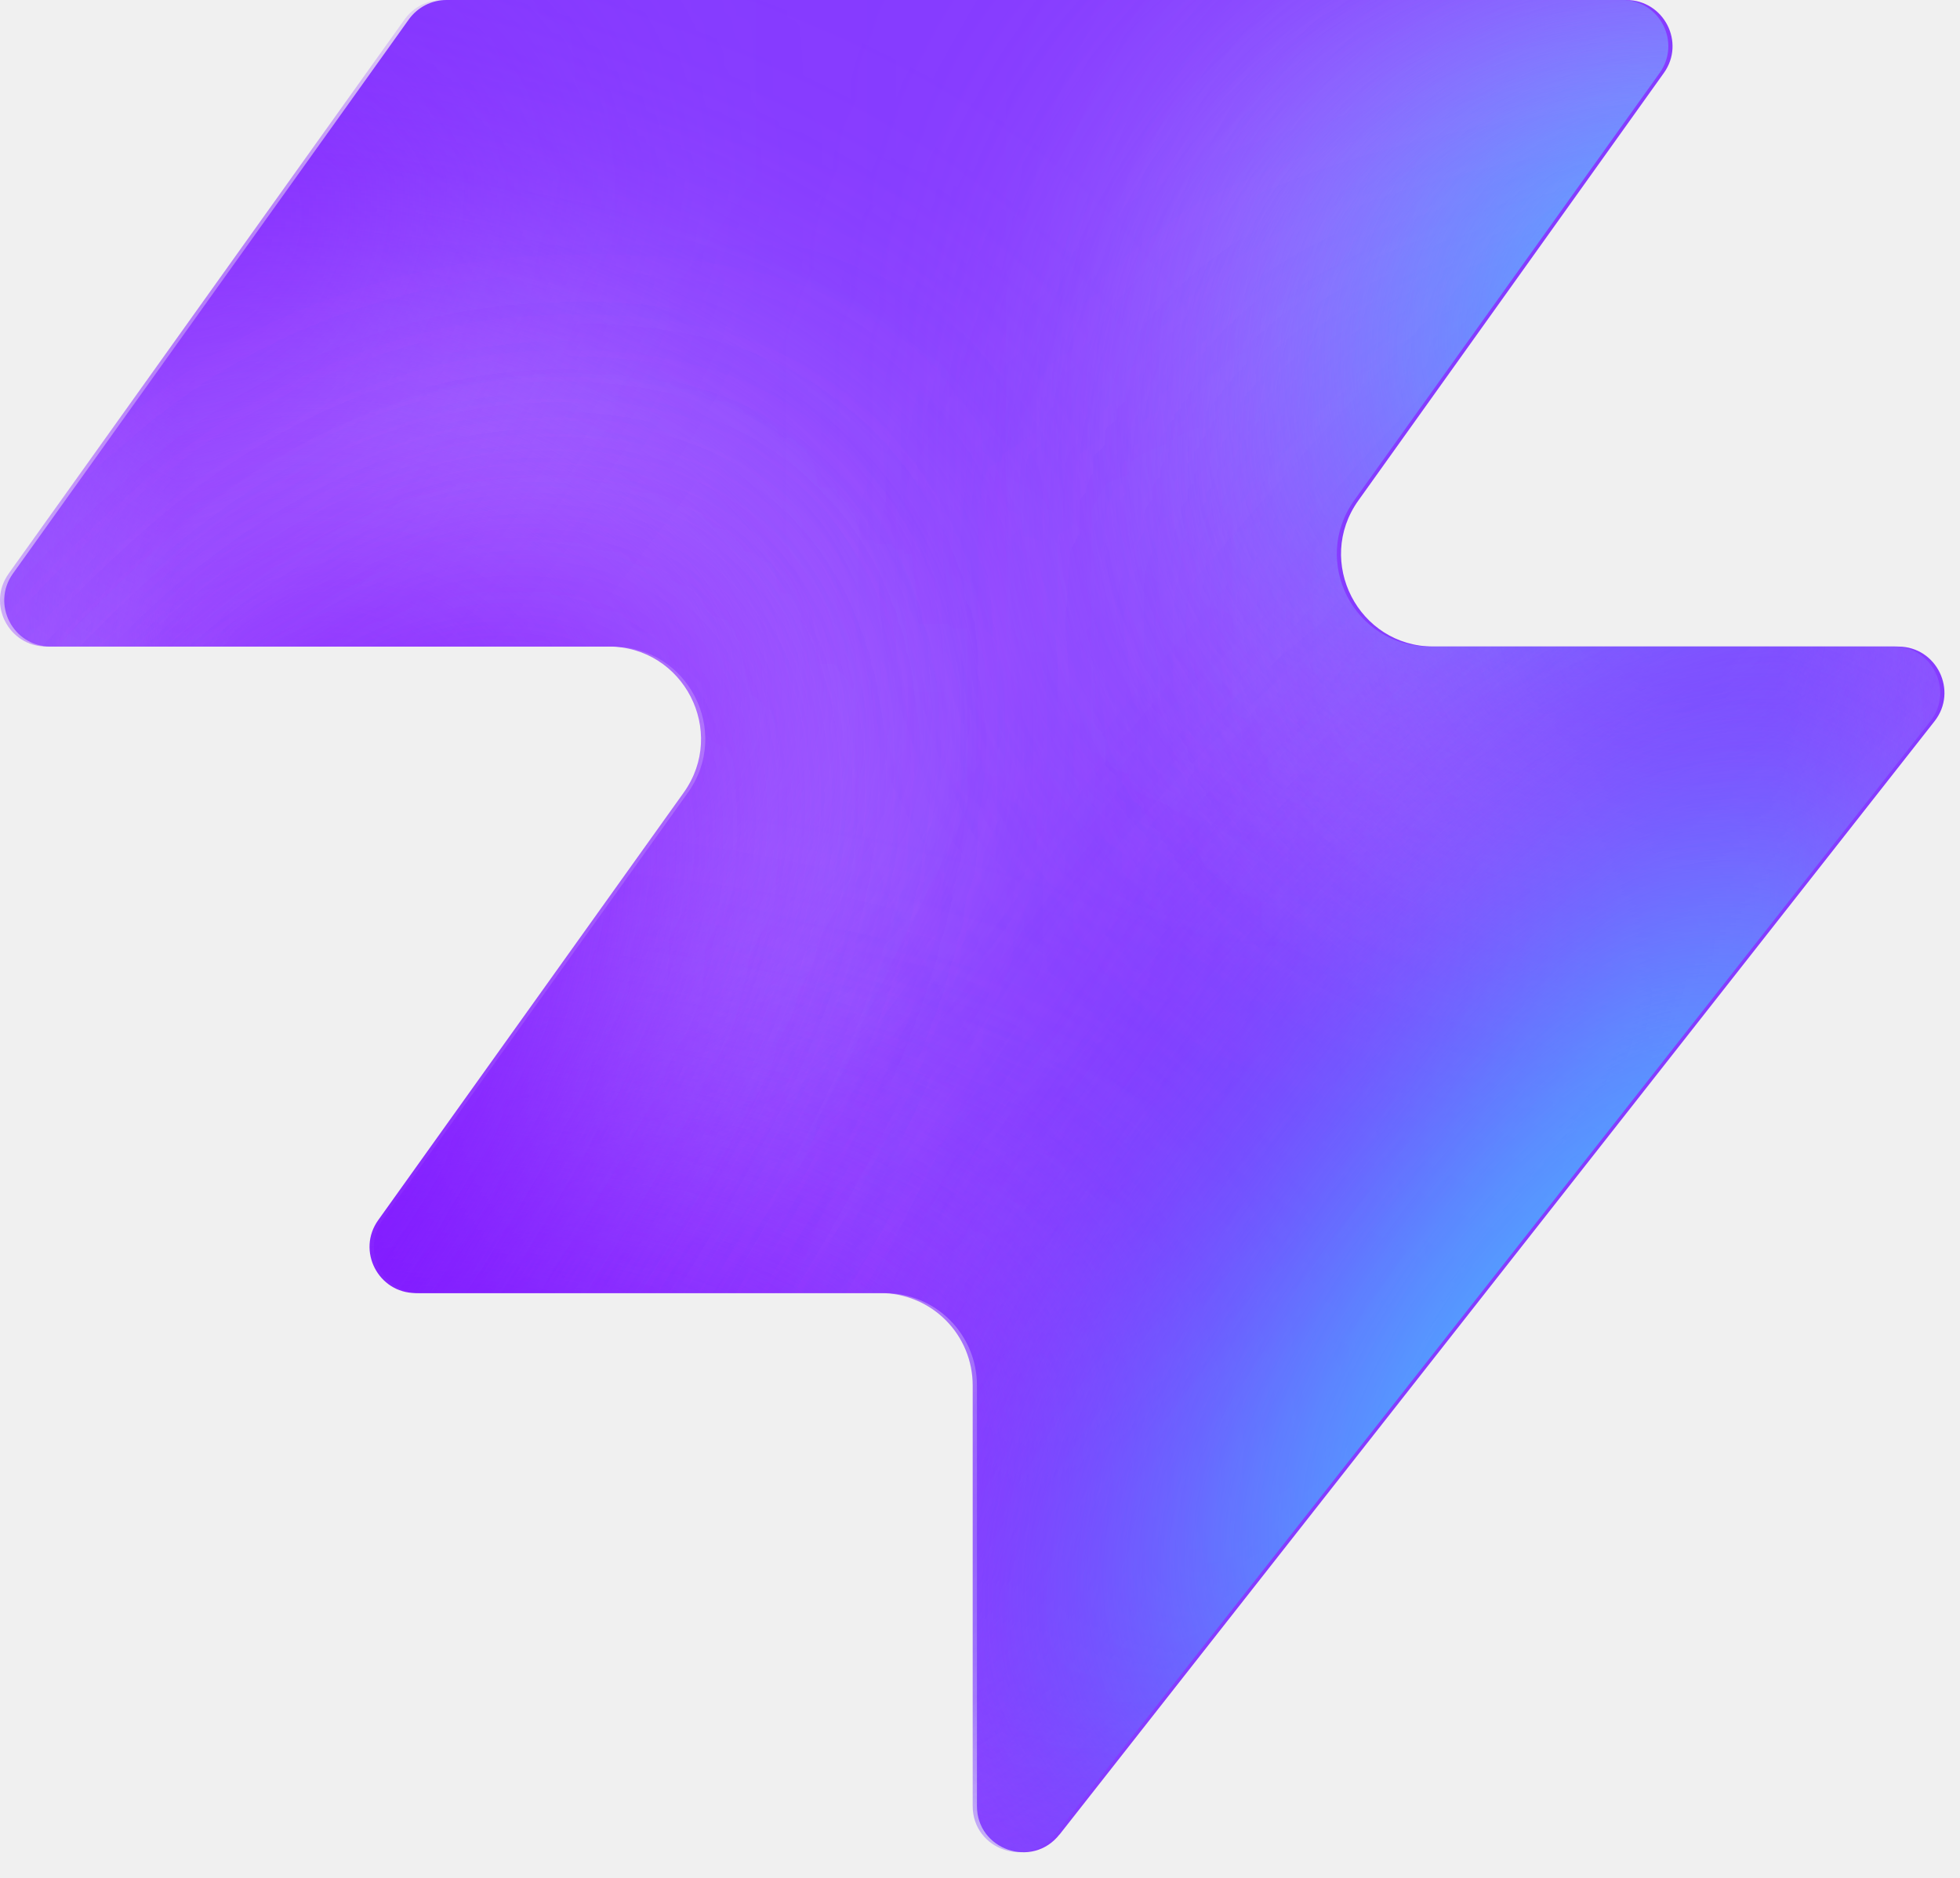
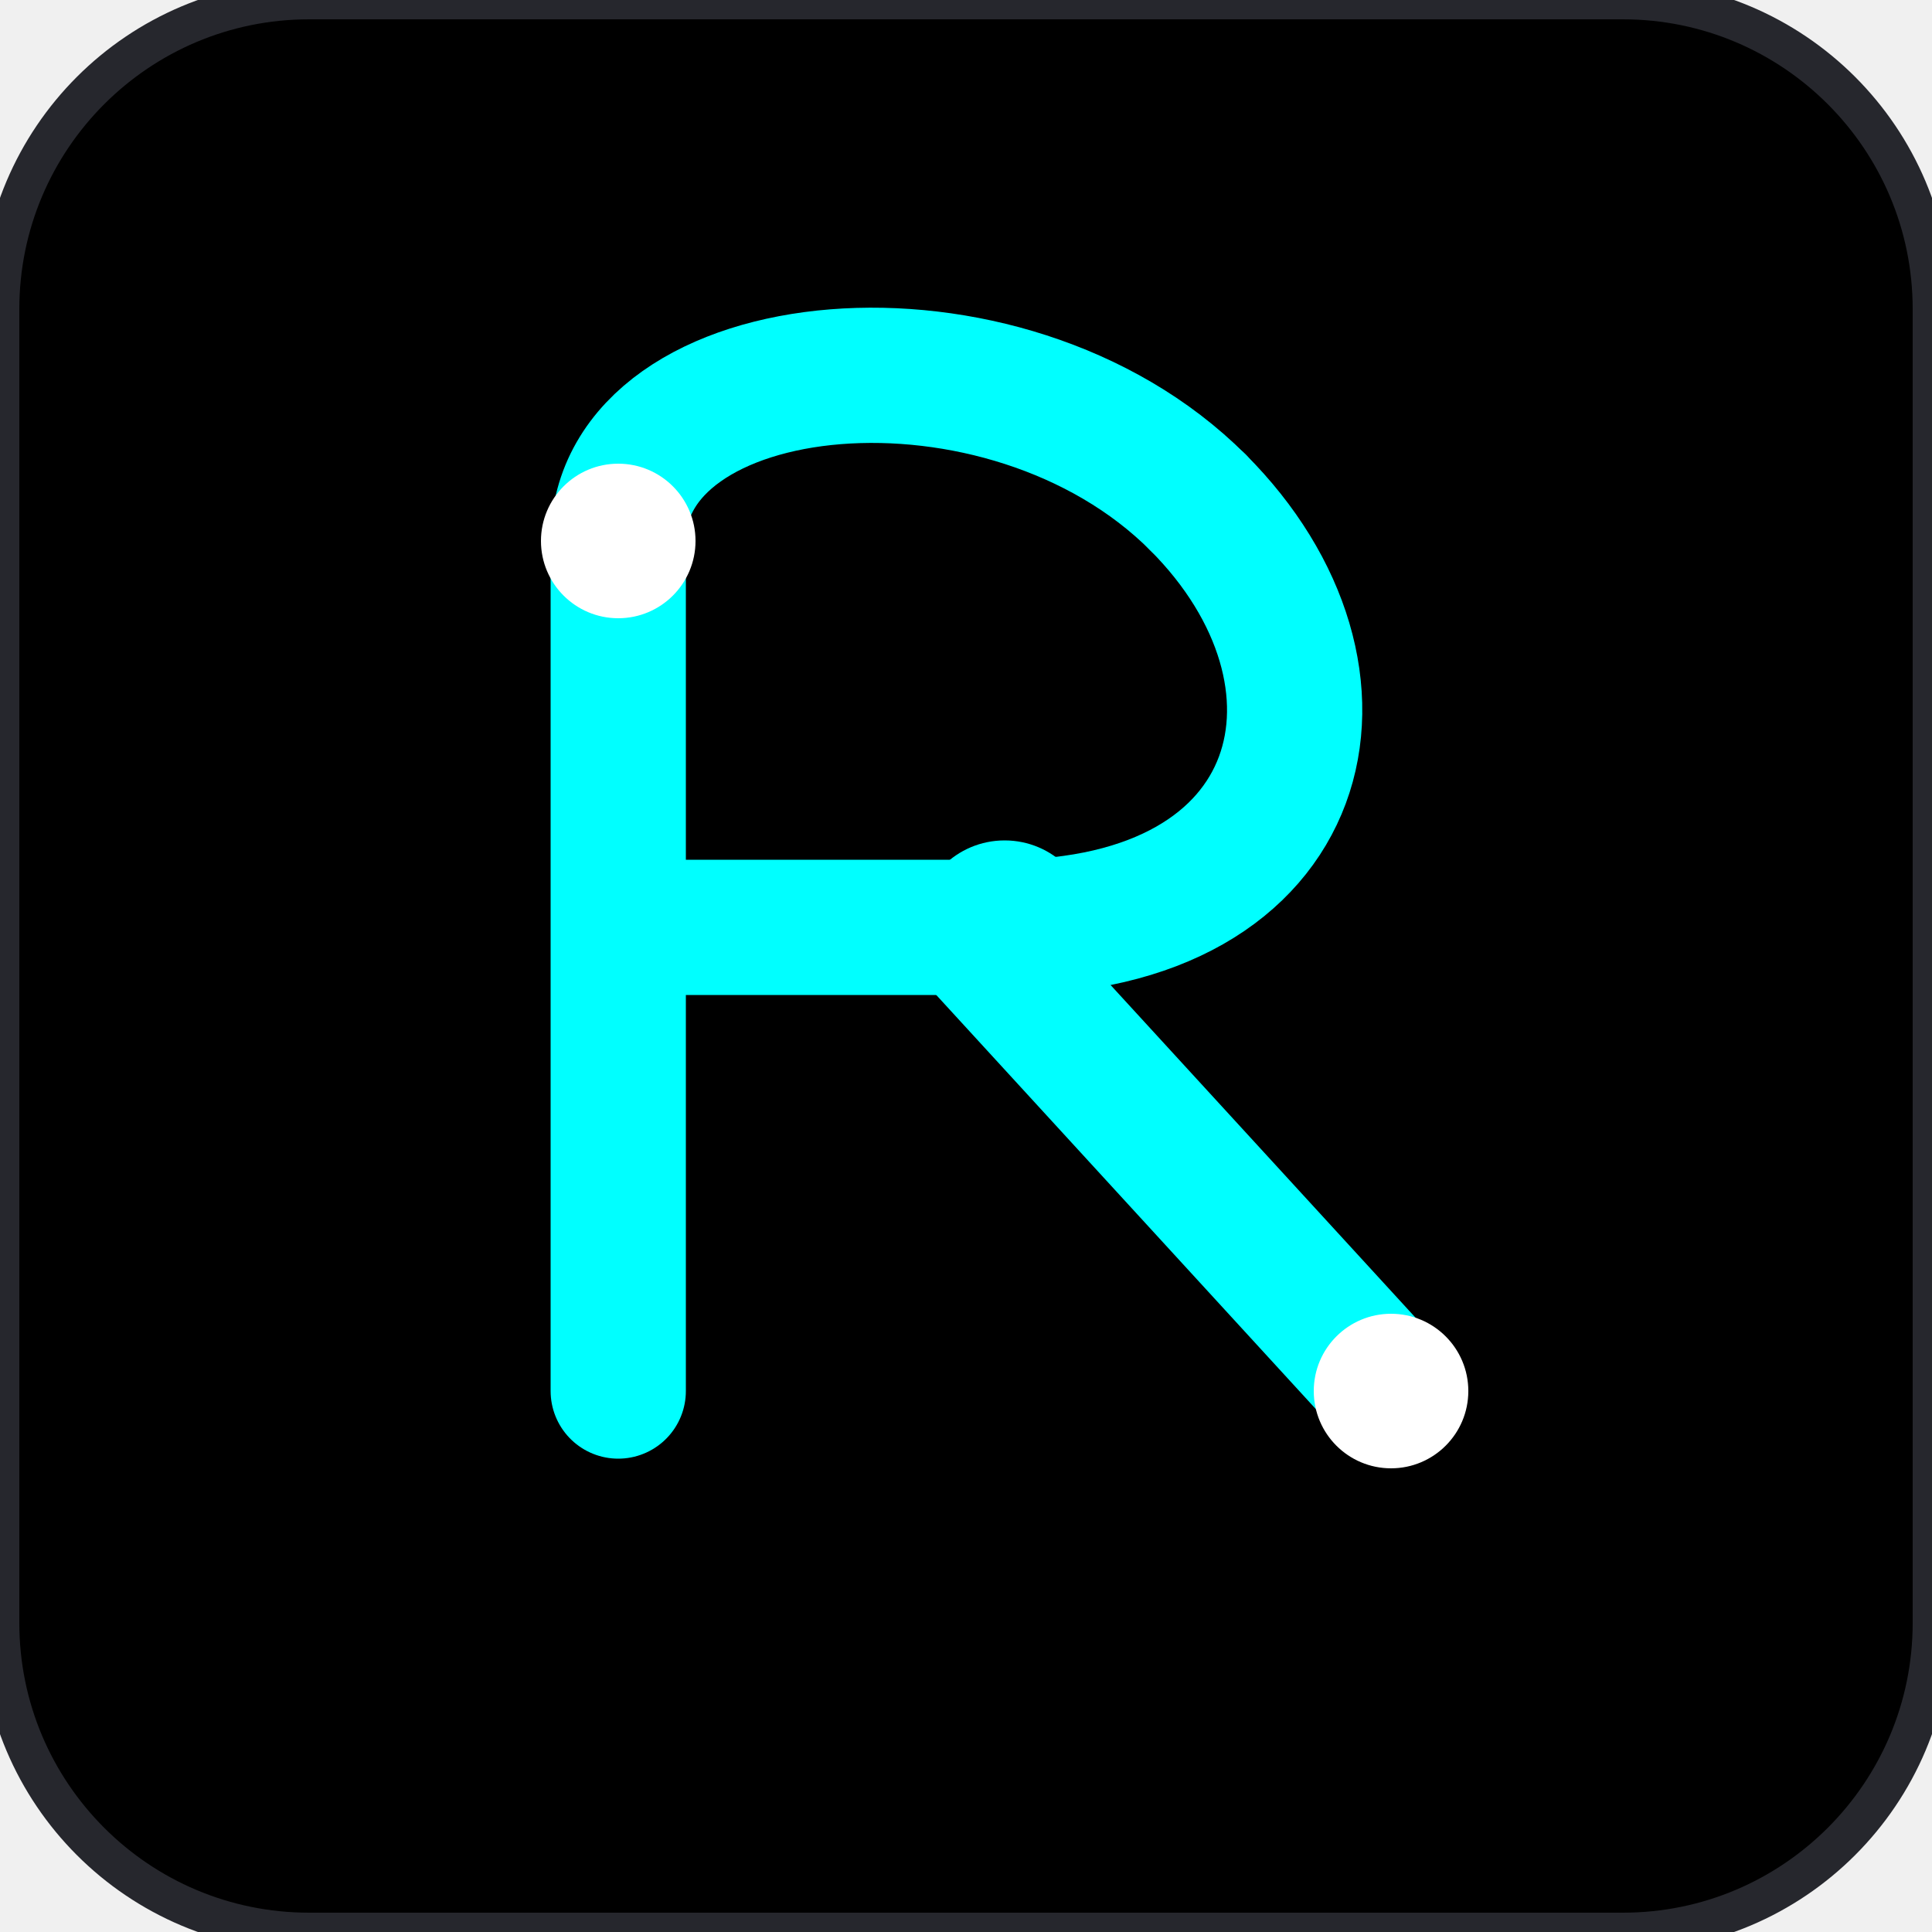
- <svg xmlns="http://www.w3.org/2000/svg" width="48" height="46" fill="none" viewBox="0 0 48 46">
-   <path fill="#863bff" d="M25.946 44.938c-.664.845-2.021.375-2.021-.698V33.937a2.26 2.26 0 0 0-2.262-2.262H10.287c-.92 0-1.456-1.04-.92-1.788l7.48-10.471c1.07-1.497 0-3.578-1.842-3.578H1.237c-.92 0-1.456-1.04-.92-1.788L10.013.474c.214-.297.556-.474.92-.474h28.894c.92 0 1.456 1.04.92 1.788l-7.48 10.471c-1.07 1.498 0 3.579 1.842 3.579h11.377c.943 0 1.473 1.088.89 1.83L25.947 44.94z" style="fill:#863bff;fill:color(display-p3 .525 .23 1);fill-opacity:1" />
-   <mask id="a" width="48" height="46" x="0" y="0" maskUnits="userSpaceOnUse" style="mask-type:alpha">
-     <path fill="#000" d="M25.842 44.938c-.664.844-2.021.375-2.021-.698V33.937a2.26 2.26 0 0 0-2.262-2.262H10.183c-.92 0-1.456-1.04-.92-1.788l7.48-10.471c1.07-1.498 0-3.579-1.842-3.579H1.133c-.92 0-1.456-1.04-.92-1.787L9.91.473c.214-.297.556-.474.92-.474h28.894c.92 0 1.456 1.04.92 1.788l-7.48 10.471c-1.07 1.498 0 3.578 1.842 3.578h11.377c.943 0 1.473 1.088.89 1.832L25.843 44.94z" style="fill:#000;fill-opacity:1" />
-   </mask>
-   <g mask="url(#a)">
-     <g filter="url(#b)">
-       <ellipse cx="5.508" cy="14.704" fill="#ede6ff" rx="5.508" ry="14.704" style="fill:#ede6ff;fill:color(display-p3 .927 .903 1);fill-opacity:1" transform="matrix(.00324 1 1 -.00324 -4.47 31.516)" />
-     </g>
-     <g filter="url(#c)">
-       <ellipse cx="10.399" cy="29.851" fill="#ede6ff" rx="10.399" ry="29.851" style="fill:#ede6ff;fill:color(display-p3 .927 .903 1);fill-opacity:1" transform="matrix(.00324 1 1 -.00324 -39.328 7.883)" />
-     </g>
-     <g filter="url(#d)">
-       <ellipse cx="5.508" cy="30.487" fill="#7e14ff" rx="5.508" ry="30.487" style="fill:#7e14ff;fill:color(display-p3 .492 .077 1);fill-opacity:1" transform="rotate(89.814 -25.913 -14.639)scale(1 -1)" />
-     </g>
-     <g filter="url(#e)">
-       <ellipse cx="5.508" cy="30.599" fill="#7e14ff" rx="5.508" ry="30.599" style="fill:#7e14ff;fill:color(display-p3 .492 .077 1);fill-opacity:1" transform="rotate(89.814 -32.644 -3.334)scale(1 -1)" />
-     </g>
-     <g filter="url(#f)">
-       <ellipse cx="5.508" cy="30.599" fill="#7e14ff" rx="5.508" ry="30.599" style="fill:#7e14ff;fill:color(display-p3 .492 .077 1);fill-opacity:1" transform="matrix(.00324 1 1 -.00324 -34.34 30.47)" />
-     </g>
-     <g filter="url(#g)">
-       <ellipse cx="14.072" cy="22.078" fill="#ede6ff" rx="14.072" ry="22.078" style="fill:#ede6ff;fill:color(display-p3 .927 .903 1);fill-opacity:1" transform="rotate(93.35 24.506 48.493)scale(-1 1)" />
-     </g>
-     <g filter="url(#h)">
-       <ellipse cx="3.47" cy="21.501" fill="#7e14ff" rx="3.47" ry="21.501" style="fill:#7e14ff;fill:color(display-p3 .492 .077 1);fill-opacity:1" transform="rotate(89.009 28.708 47.59)scale(-1 1)" />
-     </g>
-     <g filter="url(#i)">
-       <ellipse cx="3.47" cy="21.501" fill="#7e14ff" rx="3.47" ry="21.501" style="fill:#7e14ff;fill:color(display-p3 .492 .077 1);fill-opacity:1" transform="rotate(89.009 28.708 47.59)scale(-1 1)" />
-     </g>
-     <g filter="url(#j)">
-       <ellipse cx=".387" cy="8.972" fill="#7e14ff" rx="4.407" ry="29.108" style="fill:#7e14ff;fill:color(display-p3 .492 .077 1);fill-opacity:1" transform="rotate(39.51 .387 8.972)" />
-     </g>
-     <g filter="url(#k)">
-       <ellipse cx="47.523" cy="-6.092" fill="#7e14ff" rx="4.407" ry="29.108" style="fill:#7e14ff;fill:color(display-p3 .492 .077 1);fill-opacity:1" transform="rotate(37.892 47.523 -6.092)" />
-     </g>
-     <g filter="url(#l)">
-       <ellipse cx="41.412" cy="6.333" fill="#47bfff" rx="5.971" ry="9.665" style="fill:#47bfff;fill:color(display-p3 .28 .748 1);fill-opacity:1" transform="rotate(37.892 41.412 6.333)" />
-     </g>
-     <g filter="url(#m)">
-       <ellipse cx="-1.879" cy="38.332" fill="#7e14ff" rx="4.407" ry="29.108" style="fill:#7e14ff;fill:color(display-p3 .492 .077 1);fill-opacity:1" transform="rotate(37.892 -1.88 38.332)" />
-     </g>
-     <g filter="url(#n)">
-       <ellipse cx="-1.879" cy="38.332" fill="#7e14ff" rx="4.407" ry="29.108" style="fill:#7e14ff;fill:color(display-p3 .492 .077 1);fill-opacity:1" transform="rotate(37.892 -1.88 38.332)" />
-     </g>
-     <g filter="url(#o)">
-       <ellipse cx="35.651" cy="29.907" fill="#7e14ff" rx="4.407" ry="29.108" style="fill:#7e14ff;fill:color(display-p3 .492 .077 1);fill-opacity:1" transform="rotate(37.892 35.651 29.907)" />
-     </g>
-     <g filter="url(#p)">
-       <ellipse cx="38.418" cy="32.4" fill="#47bfff" rx="5.971" ry="15.297" style="fill:#47bfff;fill:color(display-p3 .28 .748 1);fill-opacity:1" transform="rotate(37.892 38.418 32.4)" />
-     </g>
-   </g>
+ <svg xmlns="http://www.w3.org/2000/svg" viewBox="0 0 100 100" width="100%" height="100%">
  <defs>
-     <filter id="b" width="60.045" height="41.654" x="-19.77" y="16.149" color-interpolation-filters="sRGB" filterUnits="userSpaceOnUse">
-       <feFlood flood-opacity="0" result="BackgroundImageFix" />
-       <feBlend in="SourceGraphic" in2="BackgroundImageFix" result="shape" />
-       <feGaussianBlur result="effect1_foregroundBlur_2002_17158" stdDeviation="7.659" />
-     </filter>
-     <filter id="c" width="90.34" height="51.437" x="-54.613" y="-7.533" color-interpolation-filters="sRGB" filterUnits="userSpaceOnUse">
-       <feFlood flood-opacity="0" result="BackgroundImageFix" />
-       <feBlend in="SourceGraphic" in2="BackgroundImageFix" result="shape" />
-       <feGaussianBlur result="effect1_foregroundBlur_2002_17158" stdDeviation="7.659" />
-     </filter>
-     <filter id="d" width="79.355" height="29.4" x="-49.64" y="2.03" color-interpolation-filters="sRGB" filterUnits="userSpaceOnUse">
-       <feFlood flood-opacity="0" result="BackgroundImageFix" />
-       <feBlend in="SourceGraphic" in2="BackgroundImageFix" result="shape" />
-       <feGaussianBlur result="effect1_foregroundBlur_2002_17158" stdDeviation="4.596" />
-     </filter>
-     <filter id="e" width="79.579" height="29.4" x="-45.045" y="20.029" color-interpolation-filters="sRGB" filterUnits="userSpaceOnUse">
-       <feFlood flood-opacity="0" result="BackgroundImageFix" />
-       <feBlend in="SourceGraphic" in2="BackgroundImageFix" result="shape" />
-       <feGaussianBlur result="effect1_foregroundBlur_2002_17158" stdDeviation="4.596" />
-     </filter>
-     <filter id="f" width="79.579" height="29.4" x="-43.513" y="21.178" color-interpolation-filters="sRGB" filterUnits="userSpaceOnUse">
-       <feFlood flood-opacity="0" result="BackgroundImageFix" />
-       <feBlend in="SourceGraphic" in2="BackgroundImageFix" result="shape" />
-       <feGaussianBlur result="effect1_foregroundBlur_2002_17158" stdDeviation="4.596" />
-     </filter>
-     <filter id="g" width="74.749" height="58.852" x="15.756" y="-17.901" color-interpolation-filters="sRGB" filterUnits="userSpaceOnUse">
-       <feFlood flood-opacity="0" result="BackgroundImageFix" />
-       <feBlend in="SourceGraphic" in2="BackgroundImageFix" result="shape" />
-       <feGaussianBlur result="effect1_foregroundBlur_2002_17158" stdDeviation="7.659" />
-     </filter>
-     <filter id="h" width="61.377" height="25.362" x="23.548" y="2.284" color-interpolation-filters="sRGB" filterUnits="userSpaceOnUse">
-       <feFlood flood-opacity="0" result="BackgroundImageFix" />
-       <feBlend in="SourceGraphic" in2="BackgroundImageFix" result="shape" />
-       <feGaussianBlur result="effect1_foregroundBlur_2002_17158" stdDeviation="4.596" />
-     </filter>
-     <filter id="i" width="61.377" height="25.362" x="23.548" y="2.284" color-interpolation-filters="sRGB" filterUnits="userSpaceOnUse">
-       <feFlood flood-opacity="0" result="BackgroundImageFix" />
-       <feBlend in="SourceGraphic" in2="BackgroundImageFix" result="shape" />
-       <feGaussianBlur result="effect1_foregroundBlur_2002_17158" stdDeviation="4.596" />
-     </filter>
-     <filter id="j" width="56.045" height="63.649" x="-27.636" y="-22.853" color-interpolation-filters="sRGB" filterUnits="userSpaceOnUse">
-       <feFlood flood-opacity="0" result="BackgroundImageFix" />
-       <feBlend in="SourceGraphic" in2="BackgroundImageFix" result="shape" />
-       <feGaussianBlur result="effect1_foregroundBlur_2002_17158" stdDeviation="4.596" />
-     </filter>
-     <filter id="k" width="54.814" height="64.646" x="20.116" y="-38.415" color-interpolation-filters="sRGB" filterUnits="userSpaceOnUse">
-       <feFlood flood-opacity="0" result="BackgroundImageFix" />
-       <feBlend in="SourceGraphic" in2="BackgroundImageFix" result="shape" />
-       <feGaussianBlur result="effect1_foregroundBlur_2002_17158" stdDeviation="4.596" />
-     </filter>
-     <filter id="l" width="33.541" height="35.313" x="24.641" y="-11.323" color-interpolation-filters="sRGB" filterUnits="userSpaceOnUse">
-       <feFlood flood-opacity="0" result="BackgroundImageFix" />
-       <feBlend in="SourceGraphic" in2="BackgroundImageFix" result="shape" />
-       <feGaussianBlur result="effect1_foregroundBlur_2002_17158" stdDeviation="4.596" />
-     </filter>
-     <filter id="m" width="54.814" height="64.646" x="-29.286" y="6.009" color-interpolation-filters="sRGB" filterUnits="userSpaceOnUse">
-       <feFlood flood-opacity="0" result="BackgroundImageFix" />
-       <feBlend in="SourceGraphic" in2="BackgroundImageFix" result="shape" />
-       <feGaussianBlur result="effect1_foregroundBlur_2002_17158" stdDeviation="4.596" />
-     </filter>
-     <filter id="n" width="54.814" height="64.646" x="-29.286" y="6.009" color-interpolation-filters="sRGB" filterUnits="userSpaceOnUse">
-       <feFlood flood-opacity="0" result="BackgroundImageFix" />
-       <feBlend in="SourceGraphic" in2="BackgroundImageFix" result="shape" />
-       <feGaussianBlur result="effect1_foregroundBlur_2002_17158" stdDeviation="4.596" />
-     </filter>
-     <filter id="o" width="54.814" height="64.646" x="8.244" y="-2.416" color-interpolation-filters="sRGB" filterUnits="userSpaceOnUse">
-       <feFlood flood-opacity="0" result="BackgroundImageFix" />
-       <feBlend in="SourceGraphic" in2="BackgroundImageFix" result="shape" />
-       <feGaussianBlur result="effect1_foregroundBlur_2002_17158" stdDeviation="4.596" />
-     </filter>
-     <filter id="p" width="39.409" height="43.623" x="18.713" y="10.588" color-interpolation-filters="sRGB" filterUnits="userSpaceOnUse">
-       <feFlood flood-opacity="0" result="BackgroundImageFix" />
-       <feBlend in="SourceGraphic" in2="BackgroundImageFix" result="shape" />
-       <feGaussianBlur result="effect1_foregroundBlur_2002_17158" stdDeviation="4.596" />
-     </filter>
+     <linearGradient id="favRelay" x1="0%" y1="0%" x2="100%" y2="100%">
+       <stop offset="0%" stop-color="#00ffff" />
+       <stop offset="100%" stop-color="#00ffff" />
+     </linearGradient>
  </defs>
+   <rect width="100" height="100" rx="16" fill="#000000" stroke="#26272d" stroke-width="2" />
+   <path d="M 32 72 L 32 28 C 32 18, 52 16, 62 26 C 71 35, 68 48, 52 48 L 32 48" fill="none" stroke="#00ffff" stroke-width="7" stroke-linecap="round" />
+   <path d="M 50 48 L 72 72" fill="none" stroke="#00ffff" stroke-width="7" stroke-linecap="round" />
+   <circle cx="32" cy="28" r="4" fill="#ffffff" />
+   <circle cx="62" cy="26" r="3.5" fill="#00ffff" />
+   <circle cx="52" cy="48" r="4.5" fill="#00ffff" />
+   <circle cx="72" cy="72" r="4" fill="#ffffff" />
</svg>
